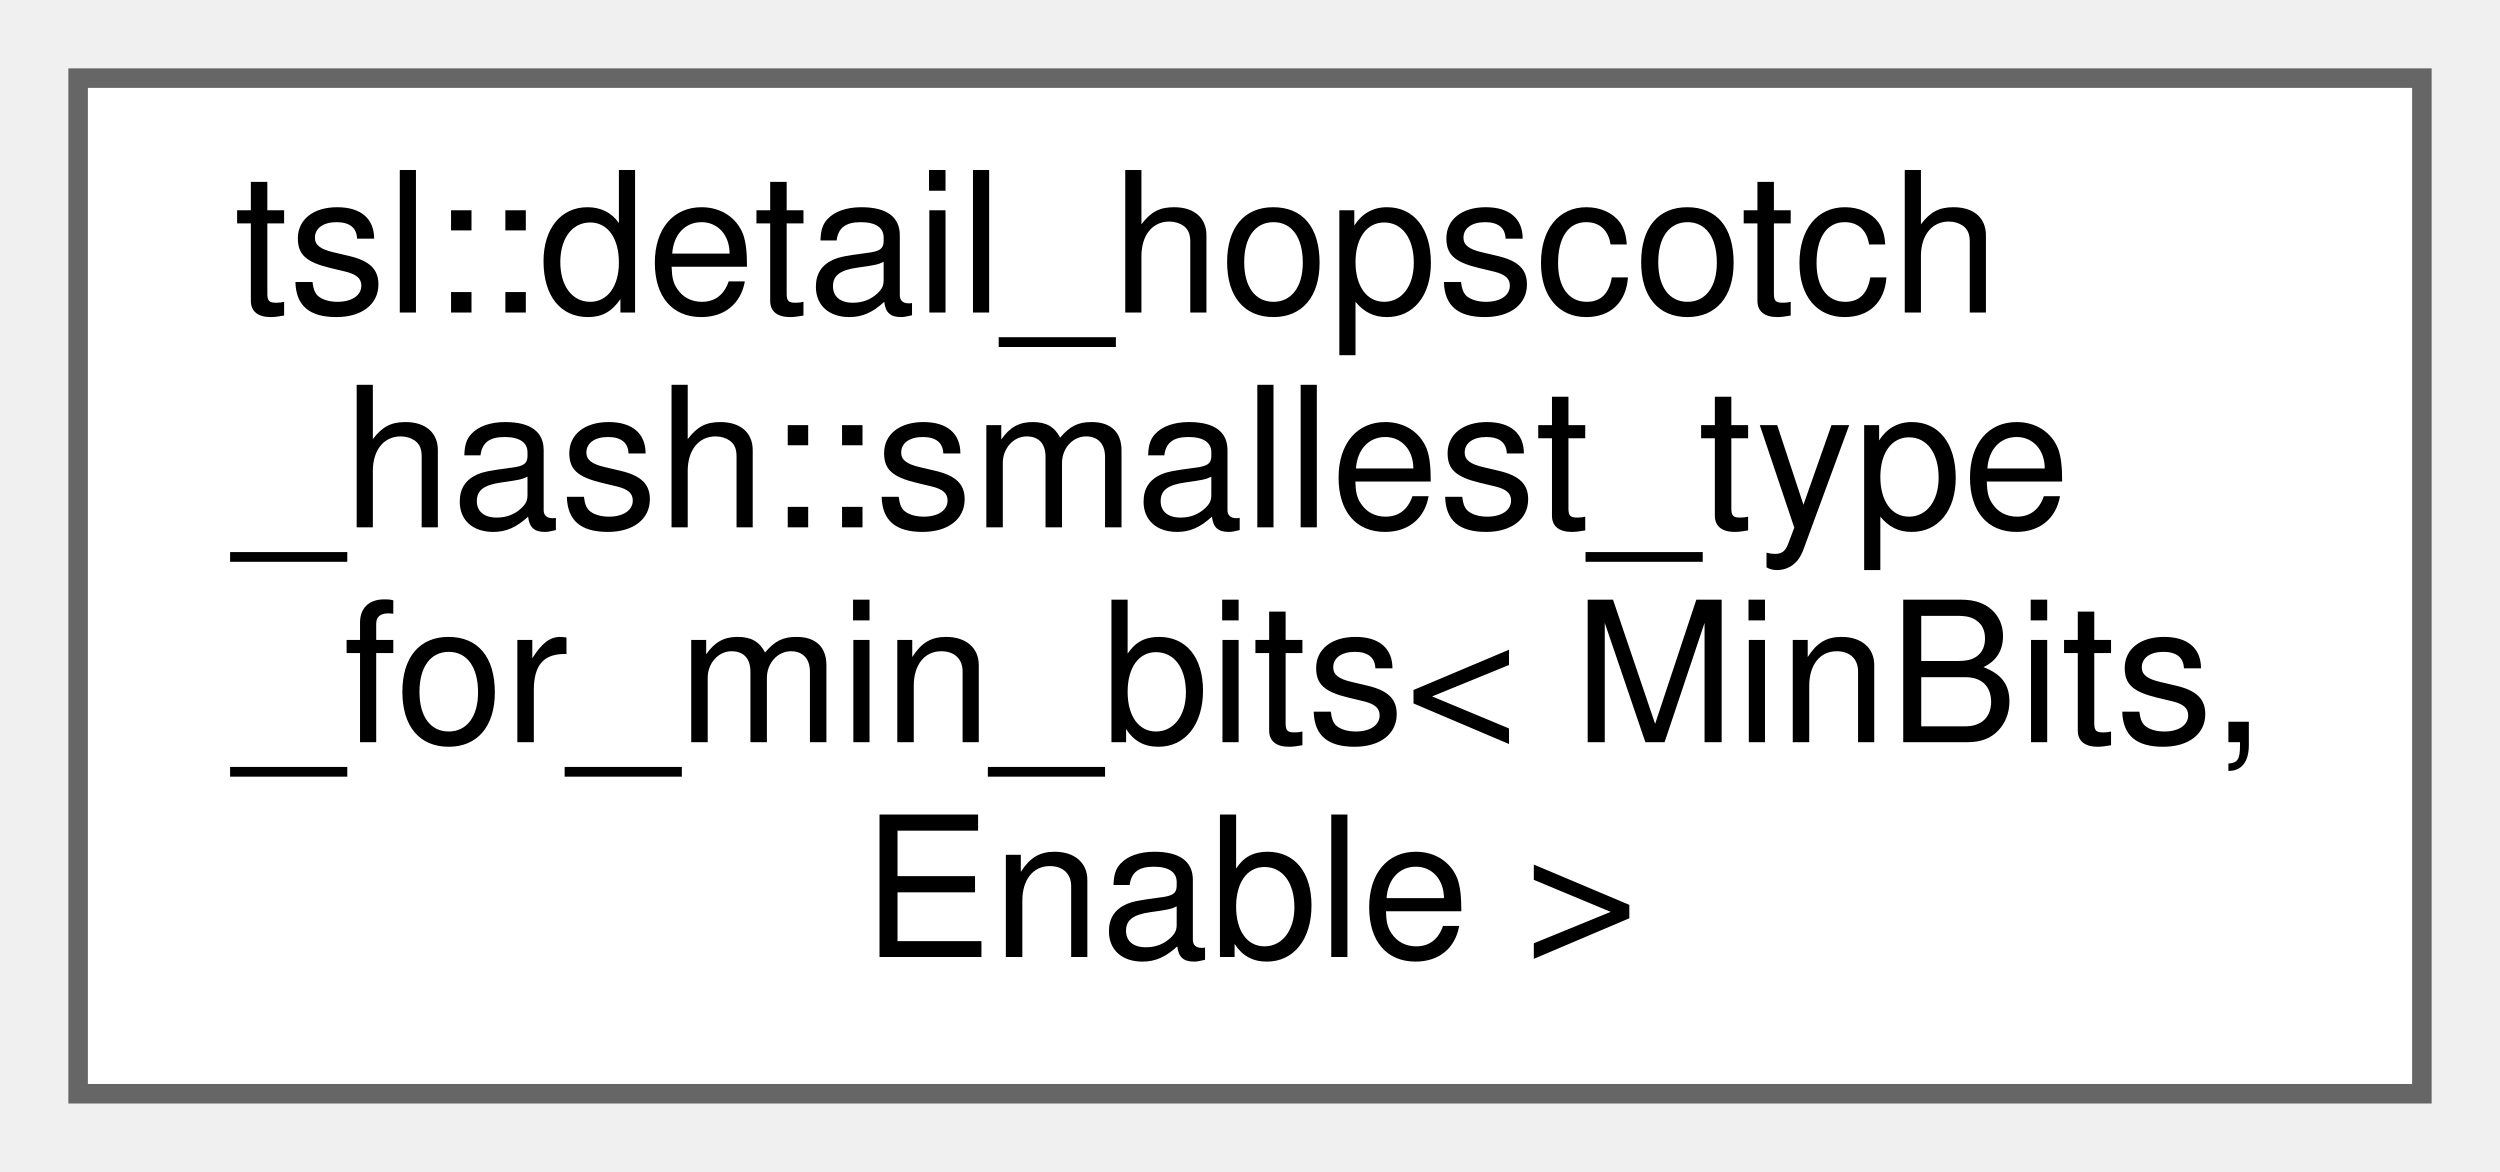
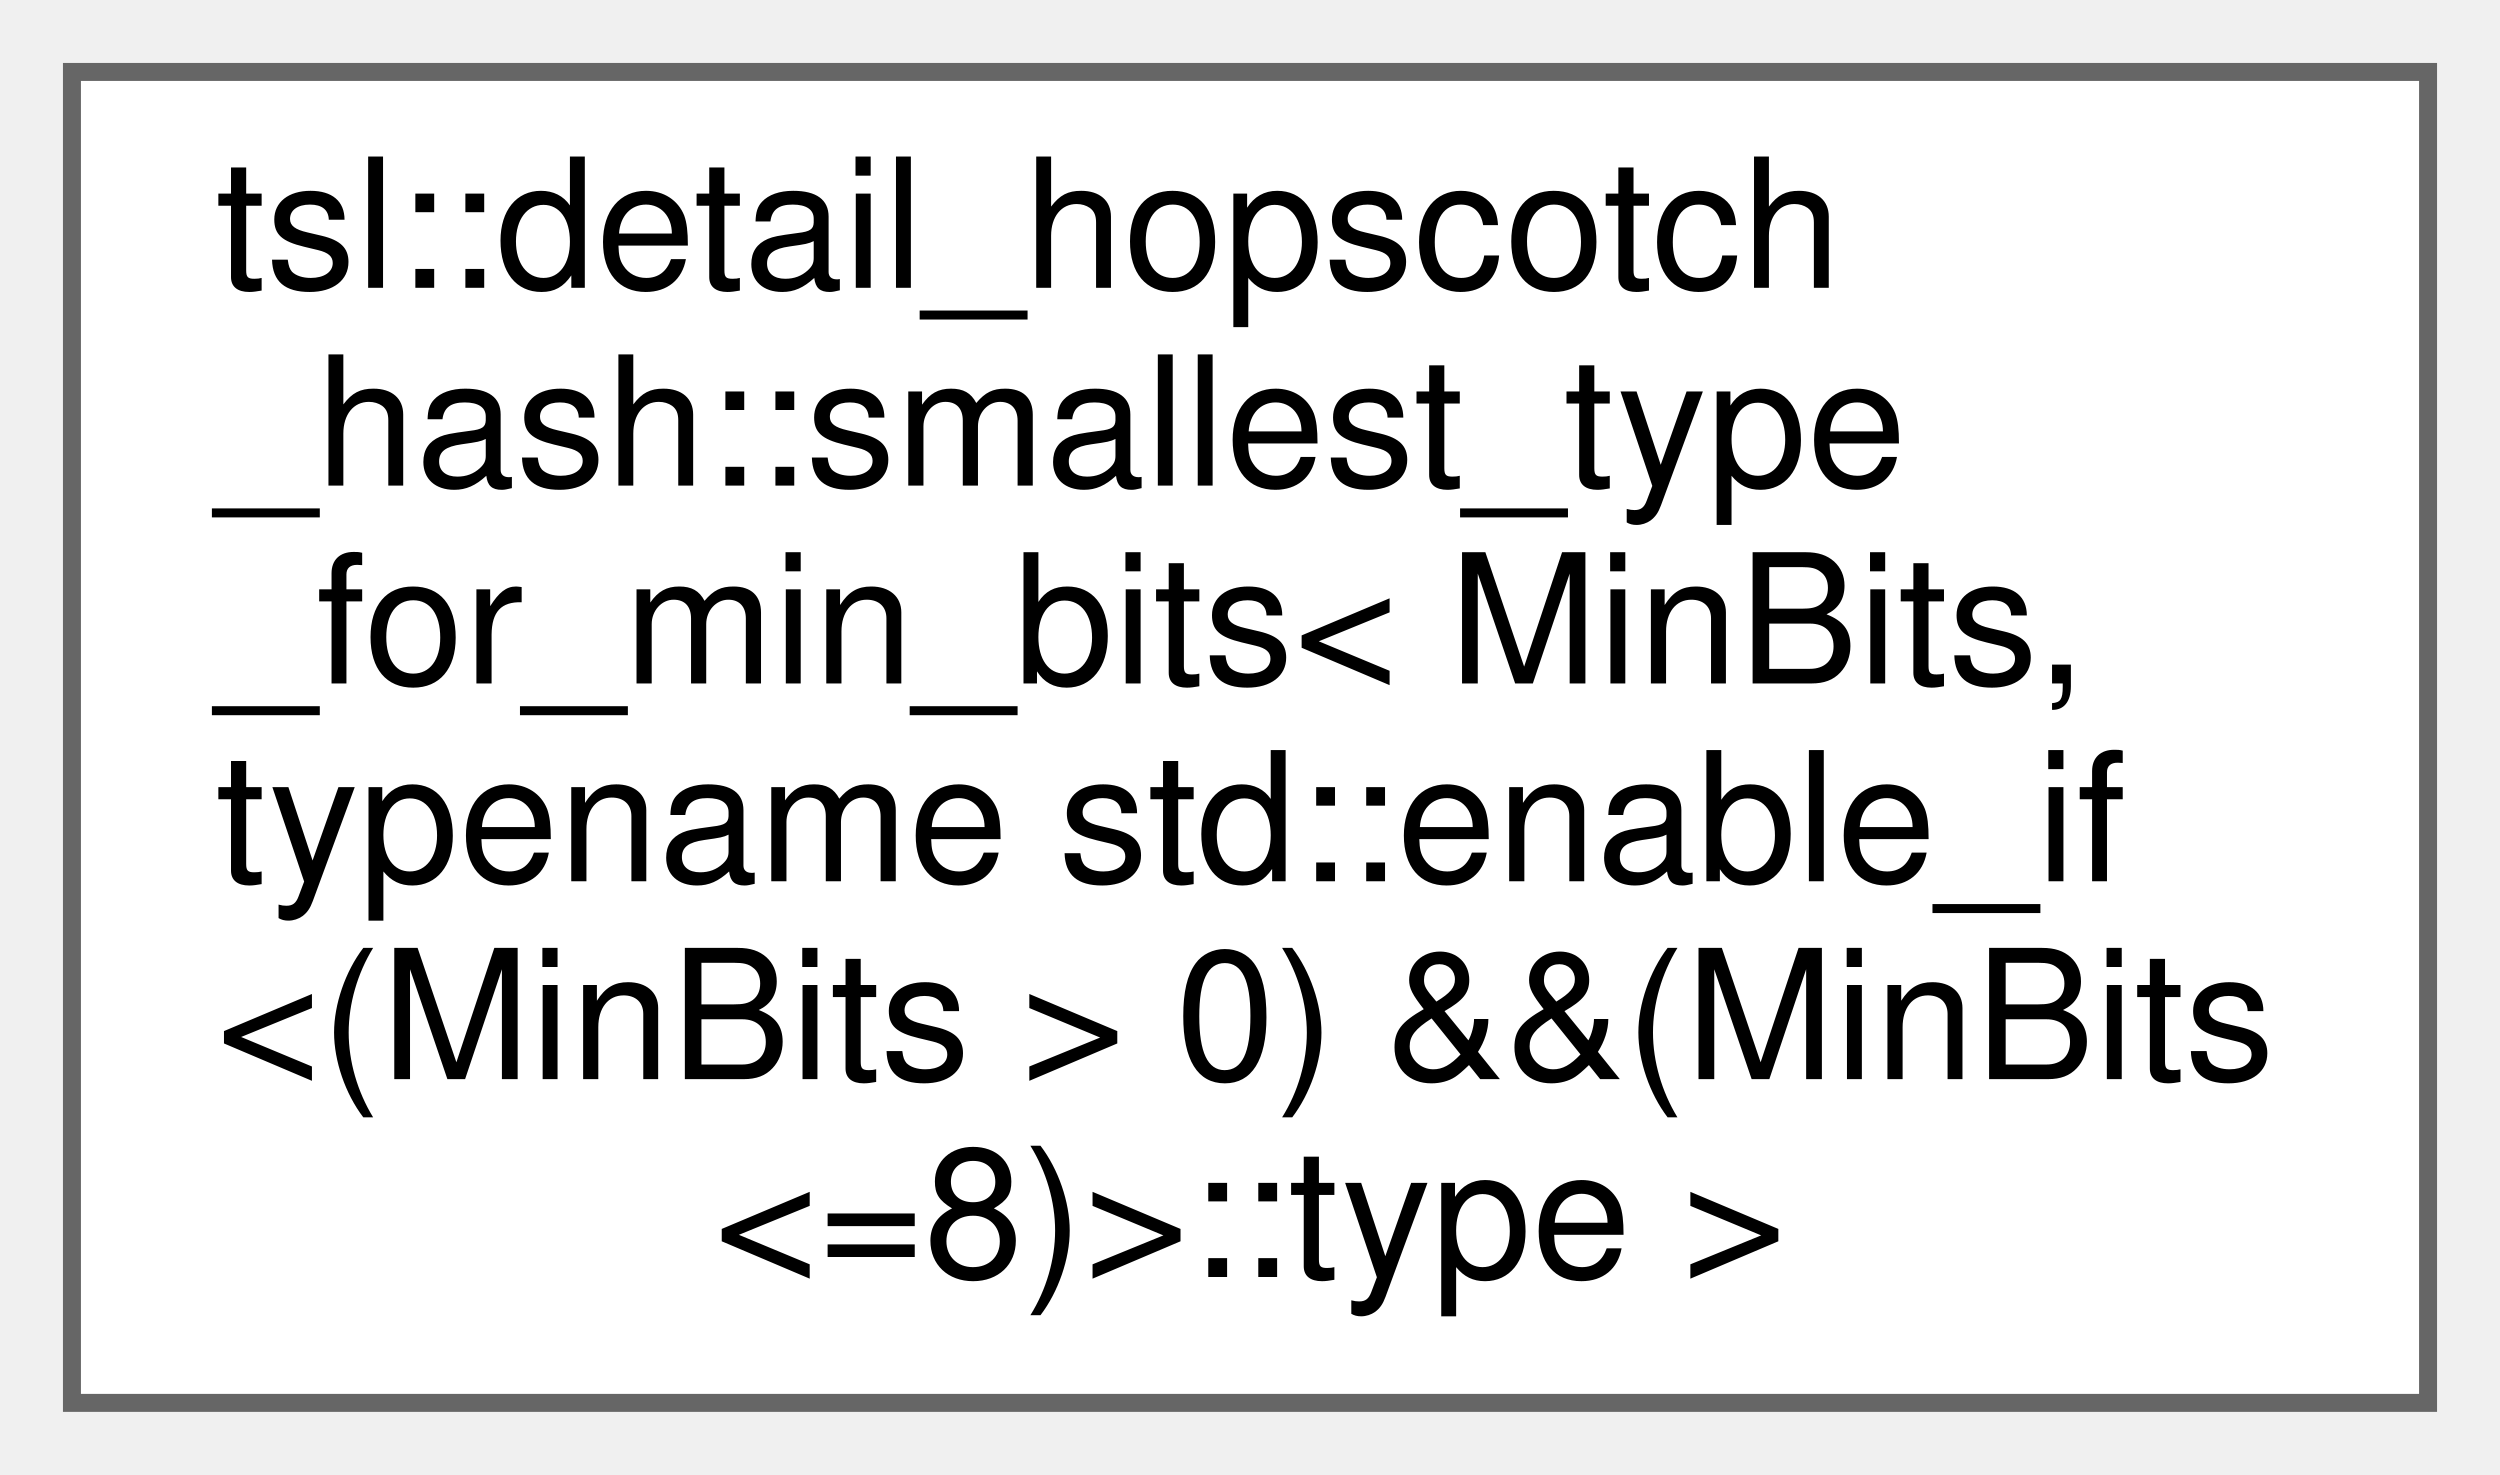
- <svg xmlns="http://www.w3.org/2000/svg" xmlns:xlink="http://www.w3.org/1999/xlink" width="128pt" height="60pt" viewBox="0.00 0.00 128.00 60.00">
-   <g id="graph0" class="graph" transform="scale(1 1) rotate(0) translate(4 56)">
+ <svg xmlns="http://www.w3.org/2000/svg" xmlns:xlink="http://www.w3.org/1999/xlink" width="139pt" height="82pt" viewBox="0.00 0.00 139.00 82.00">
+   <g id="graph0" class="graph" transform="scale(1 1) rotate(0) translate(4 78)">
    <g id="node1" class="node">
      <g id="a_node1">
-         <a xlink:href="classtsl_1_1detail__hopscotch__hash_1_1smallest__type__for__min__bits.html" target="_top" xlink:title=" ">
-           <polygon fill="white" stroke="#666666" points="120,-52 0,-52 0,0 120,0 120,-52" />
-           <text text-anchor="start" x="8" y="-40" font-family="Helvetica,sans-Serif" font-size="10.00">tsl::detail_hopscotch</text>
-           <text text-anchor="start" x="8" y="-29" font-family="Helvetica,sans-Serif" font-size="10.00">_hash::smallest_type</text>
-           <text text-anchor="start" x="8" y="-18" font-family="Helvetica,sans-Serif" font-size="10.00">_for_min_bits&lt; MinBits,</text>
-           <text text-anchor="middle" x="60" y="-7" font-family="Helvetica,sans-Serif" font-size="10.00"> Enable &gt;</text>
+         <a xlink:href="classtsl_1_1detail__hopscotch__hash_1_1smallest__type__for__min__bits_3_01MinBits_00_01typename_34aef3ae34b24d1d6c51f7b75c4e85a1.html" target="_top" xlink:title=" ">
+           <polygon fill="white" stroke="#666666" points="131,-74 0,-74 0,0 131,0 131,-74" />
+           <text text-anchor="start" x="8" y="-62" font-family="Helvetica,sans-Serif" font-size="10.00">tsl::detail_hopscotch</text>
+           <text text-anchor="start" x="8" y="-51" font-family="Helvetica,sans-Serif" font-size="10.00">_hash::smallest_type</text>
+           <text text-anchor="start" x="8" y="-40" font-family="Helvetica,sans-Serif" font-size="10.00">_for_min_bits&lt; MinBits,</text>
+           <text text-anchor="start" x="8" y="-29" font-family="Helvetica,sans-Serif" font-size="10.00"> typename std::enable_if</text>
+           <text text-anchor="start" x="8" y="-18" font-family="Helvetica,sans-Serif" font-size="10.00">&lt;(MinBits &gt; 0) &amp;&amp;(MinBits</text>
+           <text text-anchor="middle" x="65.5" y="-7" font-family="Helvetica,sans-Serif" font-size="10.00">&lt;=8)&gt;::type &gt;</text>
        </a>
      </g>
    </g>
  </g>
</svg>
